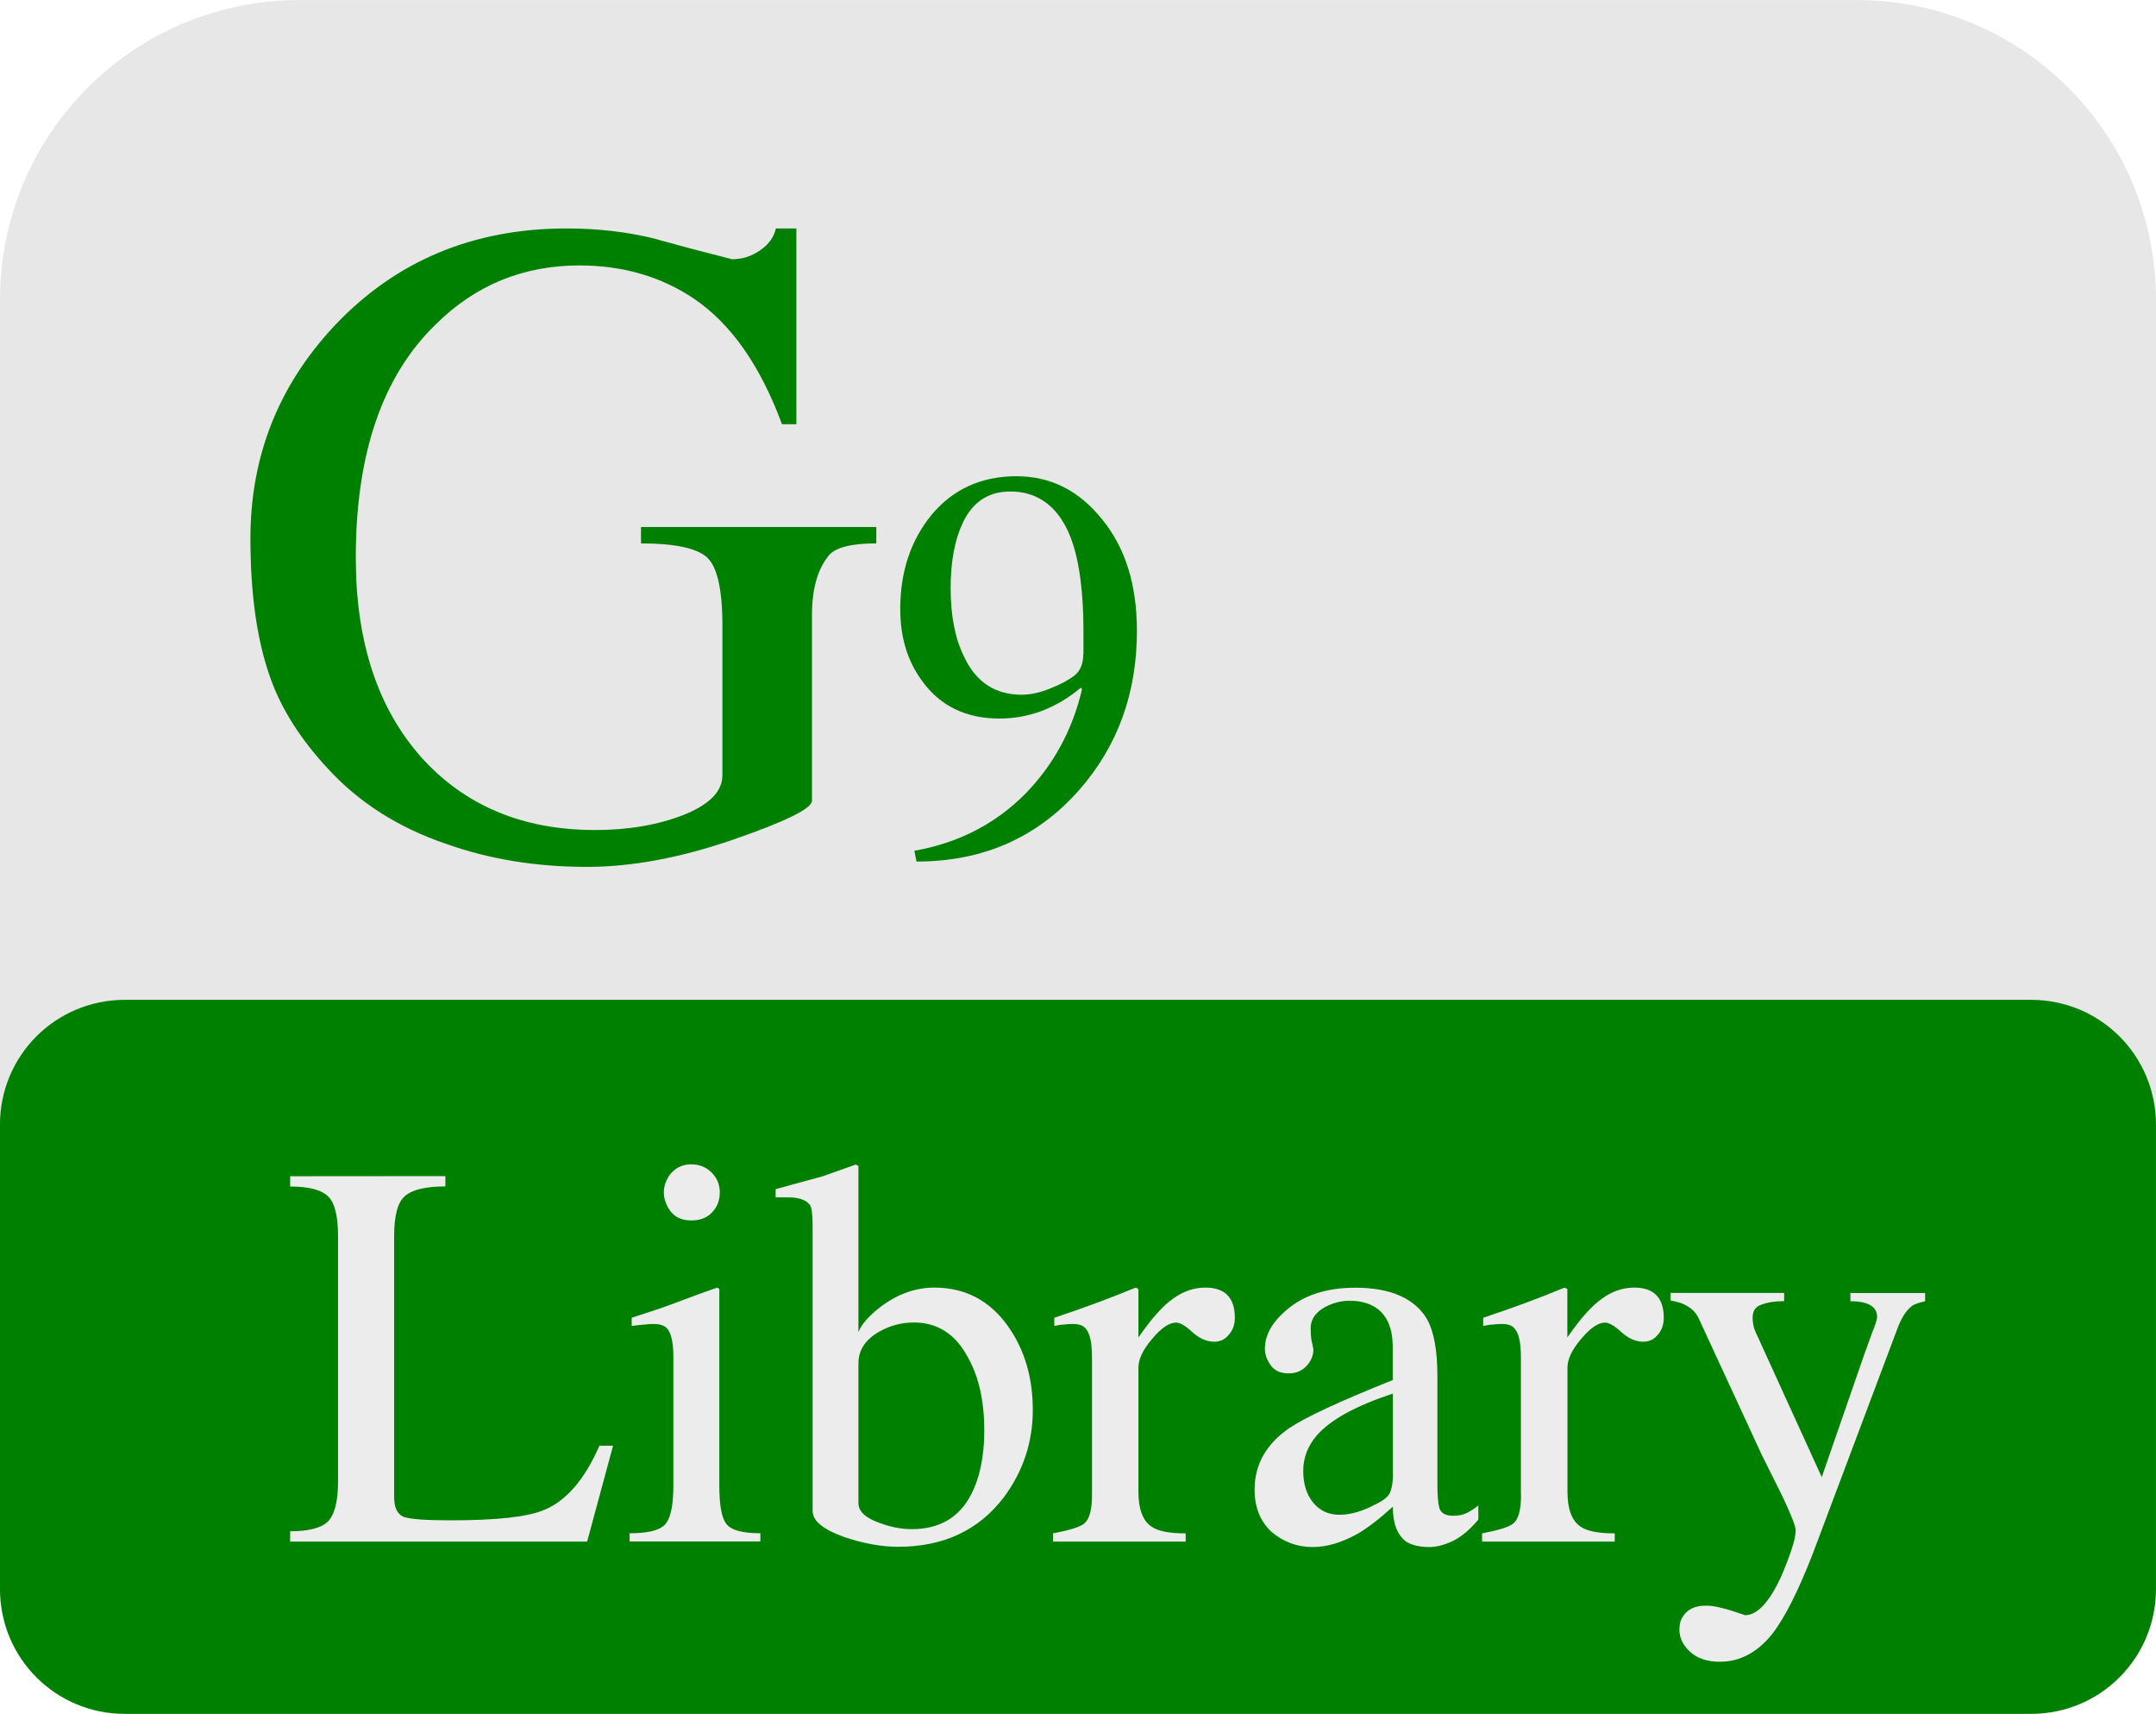
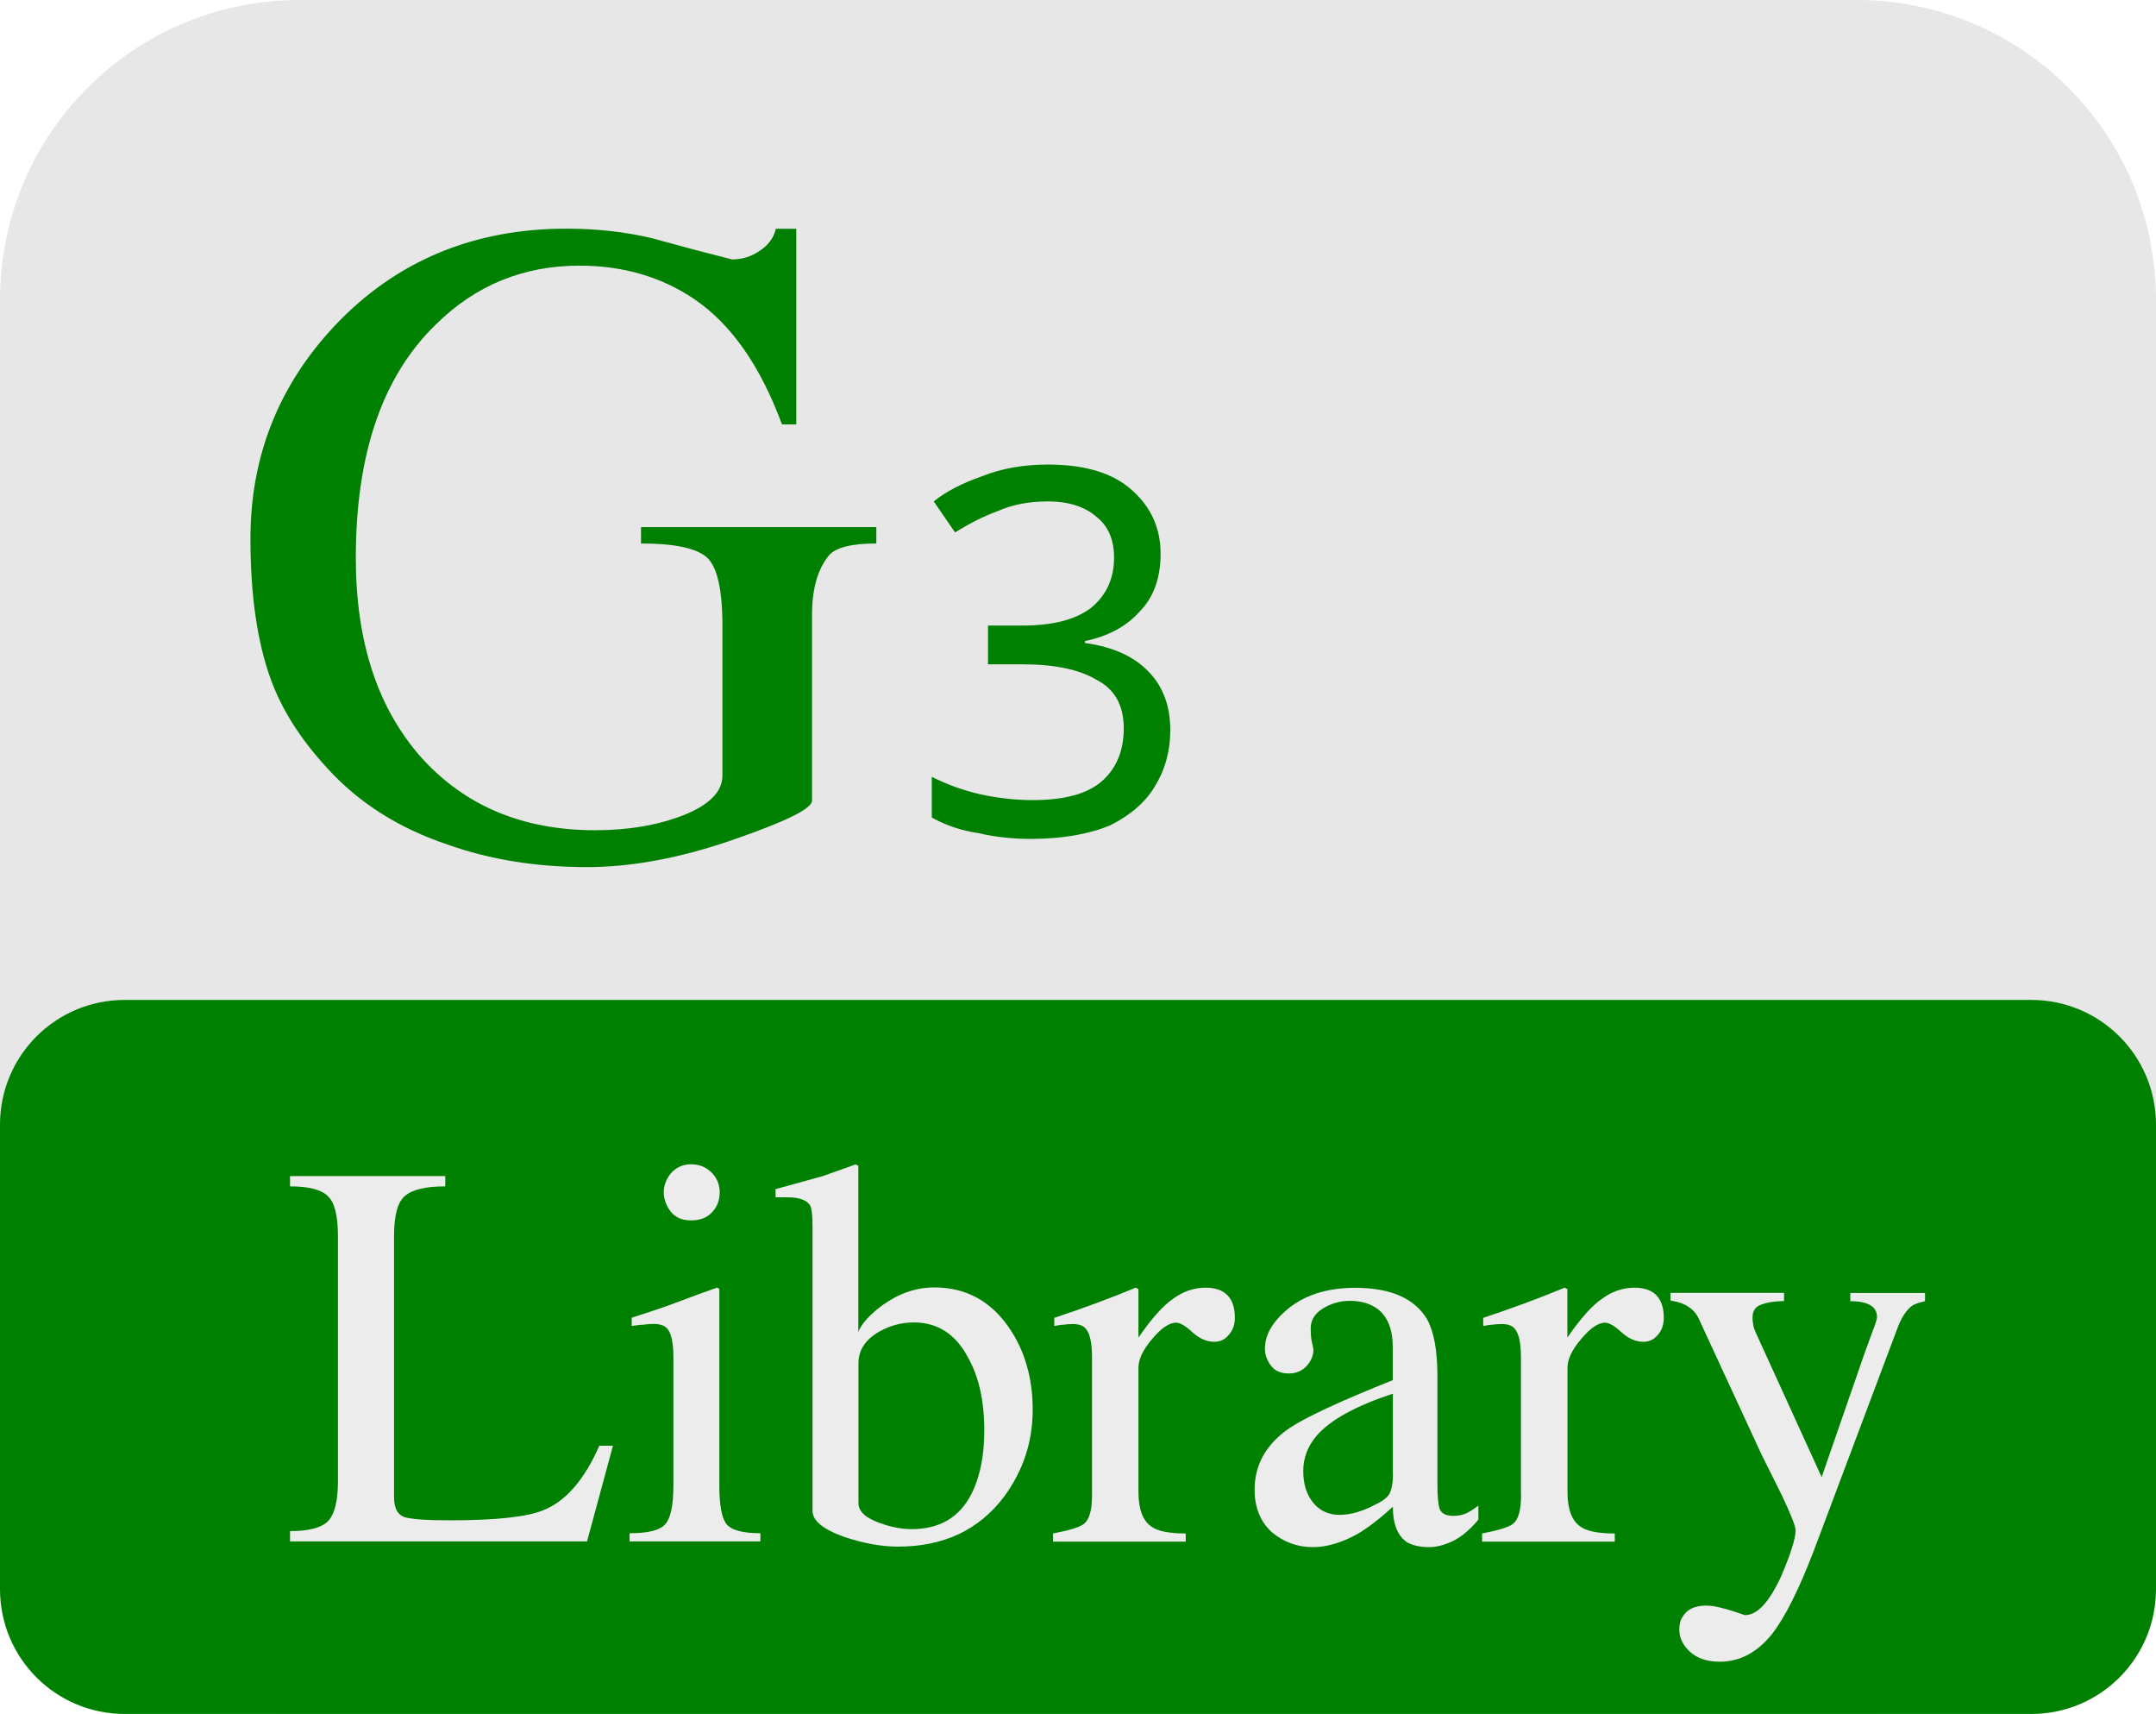
<svg xmlns="http://www.w3.org/2000/svg" id="svg1371" version="1.1" viewBox="0 0 17.372 13.807" height="13.807mm" width="17.372mm">
  <defs id="defs1365" />
-   <g transform="translate(-131.9212,-115.4717)" id="layer1">
-     <path d="m 134.337,115.472 h 12.54 c 1.338,0 2.416,1.078 2.416,2.417 v 8.974 c 0,1.338 -1.078,2.416 -2.416,2.416 h -12.54 c -1.338,0 -2.416,-1.078 -2.416,-2.416 v -8.974 c 0,-1.339 1.078,-2.417 2.416,-2.417 z" style="fill:#e7e7e7;fill-opacity:1;fill-rule:nonzero;stroke:none;stroke-width:0.353" id="path18" />
-     <path d="m 138.982,119.717 v 0.132 c -0.198,0 -0.325,0.032 -0.38,0.094 -0.092,0.11 -0.138,0.27 -0.138,0.479 v 1.499 c 0,0.064 -0.212,0.168 -0.634,0.314 -0.423,0.146 -0.816,0.22 -1.179,0.22 -0.408,0 -0.783,-0.061 -1.125,-0.182 -0.394,-0.132 -0.716,-0.338 -0.97,-0.617 -0.213,-0.231 -0.364,-0.468 -0.452,-0.711 -0.11,-0.301 -0.165,-0.679 -0.165,-1.136 0,-0.661 0.226,-1.232 0.678,-1.714 0.492,-0.521 1.115,-0.783 1.869,-0.783 0.245,0 0.476,0.026 0.689,0.077 0.212,0.059 0.427,0.116 0.645,0.171 0.08,0 0.156,-0.023 0.226,-0.072 0.069,-0.047 0.111,-0.106 0.127,-0.176 h 0.165 v 1.577 h -0.116 c -0.174,-0.47 -0.408,-0.806 -0.706,-1.009 -0.265,-0.179 -0.573,-0.27 -0.926,-0.27 -0.452,0 -0.838,0.158 -1.157,0.474 -0.43,0.416 -0.645,1.042 -0.645,1.88 0,0.673 0.174,1.207 0.524,1.604 0.353,0.394 0.821,0.59 1.405,0.59 0.265,0 0.502,-0.04 0.711,-0.121 0.21,-0.084 0.314,-0.19 0.314,-0.32 v -1.207 c 0,-0.294 -0.043,-0.477 -0.127,-0.551 -0.085,-0.073 -0.262,-0.11 -0.529,-0.11 v -0.132 z" style="fill:#008000;fill-opacity:1;fill-rule:nonzero;stroke:none;stroke-width:0.353" id="path20" />
-     <path d="m 139.306,122.413 -0.017,-0.088 c 0.353,-0.062 0.651,-0.215 0.893,-0.458 0.228,-0.234 0.381,-0.515 0.458,-0.844 l -0.011,-0.011 c -0.096,0.082 -0.201,0.143 -0.314,0.187 -0.114,0.042 -0.229,0.061 -0.341,0.061 -0.269,0 -0.477,-0.101 -0.623,-0.303 -0.119,-0.161 -0.176,-0.354 -0.176,-0.579 0,-0.3 0.084,-0.554 0.254,-0.761 0.172,-0.205 0.4,-0.309 0.683,-0.309 0.276,0 0.504,0.116 0.689,0.347 0.188,0.229 0.281,0.528 0.281,0.899 0,0.5 -0.154,0.926 -0.463,1.279 -0.339,0.386 -0.776,0.579 -1.312,0.579 z m 1.345,-1.676 v -0.176 c 0,-0.382 -0.047,-0.661 -0.138,-0.838 -0.099,-0.194 -0.251,-0.292 -0.452,-0.292 -0.174,0 -0.301,0.083 -0.38,0.248 -0.066,0.137 -0.1,0.313 -0.1,0.529 0,0.225 0.036,0.411 0.11,0.557 0.095,0.202 0.249,0.303 0.463,0.303 0.069,0 0.145,-0.016 0.226,-0.049 0.084,-0.033 0.15,-0.068 0.198,-0.105 0.047,-0.036 0.072,-0.095 0.072,-0.176 z" style="fill:#008000;fill-opacity:1;fill-rule:nonzero;stroke:none;stroke-width:0.353" id="path22" />
-     <path d="m 132.927,123.526 h 15.36 c 0.557,0 1.006,0.449 1.006,1.006 v 3.74 c 0,0.557 -0.449,1.006 -1.006,1.006 h -15.36 c -0.558,0 -1.006,-0.449 -1.006,-1.006 v -3.74 c 0,-0.557 0.448,-1.006 1.006,-1.006 z" style="fill:#008000;fill-opacity:1;fill-rule:nonzero;stroke:none;stroke-width:0.353" id="path24" />
-     <path d="m 135.51,124.946 v 0.083 c -0.158,0 -0.267,0.026 -0.325,0.077 -0.059,0.048 -0.088,0.157 -0.088,0.325 v 2.1 c 0,0.085 0.025,0.138 0.077,0.16 0.055,0.019 0.179,0.028 0.375,0.028 0.375,0 0.625,-0.028 0.755,-0.083 0.179,-0.073 0.328,-0.246 0.447,-0.518 h 0.11 l -0.209,0.772 h -2.393 v -0.083 c 0.146,0 0.248,-0.025 0.303,-0.077 0.055,-0.055 0.083,-0.163 0.083,-0.325 v -1.973 c 0,-0.168 -0.028,-0.277 -0.083,-0.325 -0.053,-0.051 -0.153,-0.077 -0.303,-0.077 v -0.083 z" style="fill:#ececec;fill-opacity:1;fill-rule:nonzero;stroke:none;stroke-width:0.353" id="path26" />
-     <path d="m 136.994,127.889 v -0.066 c 0.144,0 0.237,-0.022 0.281,-0.066 0.047,-0.044 0.072,-0.15 0.072,-0.32 v -1.031 c 0,-0.117 -0.017,-0.194 -0.049,-0.231 -0.022,-0.025 -0.059,-0.038 -0.11,-0.038 -0.03,0 -0.054,0.002 -0.072,0.005 -0.015,0 -0.05,0.004 -0.105,0.011 v -0.066 c 0.139,-0.044 0.254,-0.083 0.342,-0.116 0.154,-0.058 0.27,-0.101 0.347,-0.127 l 0.017,0.011 v 1.582 c 0,0.155 0.018,0.258 0.055,0.309 0.04,0.053 0.133,0.077 0.276,0.077 v 0.066 z m 0.276,-2.811 c 0,-0.051 0.017,-0.1 0.049,-0.144 0.044,-0.055 0.101,-0.083 0.171,-0.083 0.066,0 0.121,0.022 0.165,0.066 0.044,0.044 0.066,0.098 0.066,0.16 0,0.066 -0.022,0.121 -0.066,0.165 -0.041,0.042 -0.096,0.061 -0.165,0.061 -0.07,0 -0.126,-0.023 -0.165,-0.072 -0.037,-0.051 -0.055,-0.102 -0.055,-0.154 z" style="fill:#ececec;fill-opacity:1;fill-rule:nonzero;stroke:none;stroke-width:0.353" id="path28" />
-     <path d="m 138.838,126.456 v 1.124 c 0,0.066 0.056,0.12 0.171,0.16 0.088,0.033 0.174,0.05 0.259,0.05 0.223,0 0.383,-0.094 0.479,-0.281 0.069,-0.135 0.105,-0.306 0.105,-0.513 0,-0.238 -0.044,-0.435 -0.132,-0.59 -0.099,-0.187 -0.245,-0.281 -0.435,-0.281 -0.1,0 -0.192,0.025 -0.276,0.072 -0.114,0.064 -0.171,0.149 -0.171,0.259 z m -0.369,1.191 v -2.304 c 0,-0.088 -0.008,-0.144 -0.022,-0.165 -0.03,-0.04 -0.088,-0.061 -0.176,-0.061 h -0.1 v -0.066 c 0.212,-0.058 0.339,-0.093 0.38,-0.104 0.04,-0.014 0.128,-0.045 0.265,-0.094 l 0.022,0.011 v 1.339 c 0.025,-0.066 0.09,-0.138 0.193,-0.215 0.132,-0.095 0.271,-0.144 0.419,-0.144 0.249,0 0.448,0.105 0.595,0.314 0.132,0.187 0.198,0.412 0.198,0.672 0,0.258 -0.077,0.491 -0.231,0.7 -0.202,0.268 -0.488,0.402 -0.854,0.402 -0.132,0 -0.276,-0.026 -0.43,-0.077 -0.174,-0.062 -0.259,-0.132 -0.259,-0.21 z" style="fill:#ececec;fill-opacity:1;fill-rule:nonzero;stroke:none;stroke-width:0.353" id="path30" />
-     <path d="m 140.72,127.514 v -1.108 c 0,-0.117 -0.017,-0.194 -0.05,-0.231 -0.019,-0.025 -0.054,-0.038 -0.105,-0.038 -0.03,0 -0.054,0.002 -0.072,0.005 -0.019,0 -0.044,0.004 -0.077,0.011 v -0.066 c 0.232,-0.077 0.449,-0.157 0.656,-0.243 l 0.022,0.011 v 0.391 c 0.106,-0.154 0.2,-0.259 0.281,-0.314 0.08,-0.058 0.167,-0.088 0.259,-0.088 0.157,0 0.237,0.082 0.237,0.243 0,0.055 -0.017,0.102 -0.05,0.138 -0.03,0.037 -0.069,0.055 -0.116,0.055 -0.059,0 -0.119,-0.025 -0.176,-0.077 -0.055,-0.051 -0.099,-0.077 -0.132,-0.077 -0.055,0 -0.12,0.044 -0.193,0.132 -0.074,0.086 -0.11,0.163 -0.11,0.232 v 0.998 c 0,0.14 0.035,0.234 0.105,0.281 0.051,0.037 0.144,0.055 0.276,0.055 v 0.066 h -1.069 v -0.066 c 0.132,-0.025 0.215,-0.051 0.248,-0.077 0.044,-0.033 0.066,-0.11 0.066,-0.231 z" style="fill:#ececec;fill-opacity:1;fill-rule:nonzero;stroke:none;stroke-width:0.353" id="path32" />
-     <path d="m 143.144,127.343 v -0.645 c -0.295,0.097 -0.499,0.208 -0.612,0.336 -0.074,0.086 -0.11,0.181 -0.11,0.287 0,0.108 0.028,0.193 0.083,0.259 0.055,0.064 0.124,0.094 0.21,0.094 0.044,0 0.091,-0.007 0.143,-0.022 0.055,-0.018 0.1,-0.036 0.132,-0.055 0.066,-0.029 0.108,-0.061 0.127,-0.093 0.018,-0.036 0.028,-0.09 0.028,-0.16 z m 0.689,0.254 v 0.116 c -0.081,0.097 -0.163,0.159 -0.242,0.188 -0.053,0.022 -0.103,0.033 -0.155,0.033 -0.074,0 -0.132,-0.014 -0.176,-0.038 -0.077,-0.051 -0.116,-0.146 -0.116,-0.287 -0.11,0.1 -0.207,0.174 -0.287,0.22 -0.125,0.069 -0.245,0.105 -0.358,0.105 -0.126,0 -0.236,-0.041 -0.331,-0.121 -0.092,-0.084 -0.138,-0.199 -0.138,-0.342 0,-0.201 0.093,-0.367 0.281,-0.496 0.132,-0.088 0.409,-0.217 0.832,-0.386 v -0.27 c 0,-0.139 -0.041,-0.24 -0.121,-0.303 -0.059,-0.044 -0.135,-0.066 -0.226,-0.066 -0.077,0 -0.149,0.021 -0.215,0.061 -0.066,0.041 -0.099,0.094 -0.099,0.16 0,0.03 0.001,0.061 0.006,0.094 0.007,0.03 0.012,0.055 0.016,0.077 0,0.052 -0.021,0.098 -0.06,0.138 -0.037,0.037 -0.083,0.055 -0.138,0.055 -0.064,0 -0.11,-0.019 -0.143,-0.061 -0.033,-0.044 -0.05,-0.09 -0.05,-0.138 0,-0.106 0.056,-0.21 0.171,-0.309 0.139,-0.121 0.325,-0.182 0.557,-0.182 0.286,0 0.479,0.086 0.579,0.254 0.055,0.099 0.083,0.252 0.083,0.458 v 0.865 c 0,0.092 0.005,0.158 0.016,0.199 0.014,0.041 0.051,0.061 0.11,0.061 0.044,0 0.08,-0.007 0.11,-0.022 0.029,-0.014 0.061,-0.035 0.094,-0.061 z" style="fill:#ececec;fill-opacity:1;fill-rule:nonzero;stroke:none;stroke-width:0.353" id="path34" />
-     <path d="m 144.176,127.514 v -1.108 c 0,-0.117 -0.017,-0.194 -0.05,-0.231 -0.019,-0.025 -0.054,-0.038 -0.105,-0.038 -0.03,0 -0.054,0.002 -0.072,0.005 -0.019,0 -0.044,0.004 -0.077,0.011 v -0.066 c 0.232,-0.077 0.449,-0.157 0.656,-0.243 l 0.022,0.011 v 0.391 c 0.106,-0.154 0.2,-0.259 0.281,-0.314 0.08,-0.058 0.167,-0.088 0.259,-0.088 0.157,0 0.237,0.082 0.237,0.243 0,0.055 -0.016,0.102 -0.049,0.138 -0.03,0.037 -0.069,0.055 -0.116,0.055 -0.059,0 -0.119,-0.025 -0.176,-0.077 -0.055,-0.051 -0.1,-0.077 -0.132,-0.077 -0.055,0 -0.12,0.044 -0.193,0.132 -0.074,0.086 -0.11,0.163 -0.11,0.232 v 0.998 c 0,0.14 0.035,0.234 0.105,0.281 0.051,0.037 0.143,0.055 0.276,0.055 v 0.066 h -1.069 v -0.066 c 0.132,-0.025 0.215,-0.051 0.248,-0.077 0.044,-0.033 0.066,-0.11 0.066,-0.231 z" style="fill:#ececec;fill-opacity:1;fill-rule:nonzero;stroke:none;stroke-width:0.353" id="path36" />
-     <path d="m 147.433,125.888 v 0.066 c -0.048,0.011 -0.081,0.022 -0.099,0.033 -0.044,0.03 -0.083,0.085 -0.116,0.165 l -0.684,1.819 c -0.119,0.309 -0.23,0.531 -0.336,0.667 -0.119,0.146 -0.258,0.22 -0.419,0.22 -0.103,0 -0.185,-0.028 -0.243,-0.083 -0.055,-0.052 -0.083,-0.11 -0.083,-0.176 0,-0.041 0.008,-0.076 0.028,-0.105 0.036,-0.059 0.099,-0.088 0.187,-0.088 0.04,0 0.085,0.007 0.138,0.022 0.055,0.014 0.113,0.033 0.176,0.055 0.099,0 0.196,-0.105 0.292,-0.314 0.077,-0.181 0.116,-0.303 0.116,-0.369 0,-0.033 -0.037,-0.127 -0.11,-0.281 -0.055,-0.11 -0.11,-0.22 -0.165,-0.331 l -0.507,-1.097 c -0.026,-0.055 -0.072,-0.095 -0.138,-0.121 -0.033,-0.011 -0.064,-0.018 -0.088,-0.022 v -0.061 h 0.915 v 0.066 c -0.074,0 -0.135,0.01 -0.182,0.028 -0.048,0.015 -0.072,0.05 -0.072,0.105 0,0.022 0.003,0.05 0.011,0.083 0.011,0.03 0.022,0.055 0.033,0.077 l 0.513,1.125 0.342,-0.987 c 0.022,-0.062 0.044,-0.123 0.066,-0.182 0.025,-0.062 0.038,-0.102 0.038,-0.121 0,-0.084 -0.072,-0.127 -0.215,-0.127 v -0.066 z" style="fill:#ececec;fill-opacity:1;fill-rule:nonzero;stroke:none;stroke-width:0.353" id="path38" />
-   </g>
+   <path id="path18" style="fill:#e7e7e7;fill-opacity:1;fill-rule:nonzero;stroke:none;stroke-width:0.353" d="m 2.416,0 h 12.54 c 1.338,0 2.416,1.078 2.416,2.417 v 8.974 c 0,1.338 -1.078,2.416 -2.416,2.416 H 2.416 C 1.078,13.807 0,12.729 0,11.391 V 2.417 C 0,1.078 1.078,0 2.416,0 Z" />
+   <path id="path20" style="fill:#008000;fill-opacity:1;fill-rule:nonzero;stroke:none;stroke-width:0.353" d="m 7.061,4.246 v 0.132 c -0.198,0 -0.325,0.032 -0.38,0.094 C 6.589,4.582 6.543,4.742 6.543,4.951 V 6.45 c 0,0.064 -0.212,0.168 -0.634,0.314 C 5.486,6.911 5.093,6.985 4.73,6.985 4.322,6.985 3.947,6.925 3.605,6.803 3.211,6.671 2.889,6.466 2.635,6.186 2.421,5.954 2.271,5.717 2.183,5.475 2.073,5.175 2.018,4.796 2.018,4.339 c 0,-0.661 0.226,-1.232 0.678,-1.714 0.492,-0.521 1.115,-0.783 1.869,-0.783 0.245,0 0.476,0.026 0.689,0.077 0.212,0.059 0.427,0.116 0.645,0.171 0.08,0 0.156,-0.023 0.226,-0.072 C 6.193,1.972 6.236,1.913 6.251,1.843 H 6.416 V 3.419 H 6.301 C 6.127,2.949 5.893,2.613 5.595,2.41 5.33,2.231 5.022,2.14 4.669,2.14 c -0.452,0 -0.838,0.158 -1.157,0.474 -0.43,0.416 -0.645,1.042 -0.645,1.88 0,0.673 0.174,1.207 0.524,1.604 0.353,0.394 0.821,0.59 1.405,0.59 0.265,0 0.502,-0.04 0.711,-0.121 0.21,-0.084 0.314,-0.19 0.314,-0.32 v -1.207 c 0,-0.294 -0.043,-0.477 -0.127,-0.551 C 5.609,4.415 5.432,4.378 5.165,4.378 V 4.246 Z" />
+   <path id="path24" style="fill:#008000;fill-opacity:1;fill-rule:nonzero;stroke:none;stroke-width:0.353" d="m 1.006,8.055 h 15.36 c 0.557,0 1.006,0.449 1.006,1.006 v 3.74 c 0,0.557 -0.449,1.006 -1.006,1.006 H 1.006 C 0.448,13.807 0,13.357 0,12.801 V 9.061 C 0,8.504 0.448,8.055 1.006,8.055 Z" />
+   <path id="path26" style="fill:#ececec;fill-opacity:1;fill-rule:nonzero;stroke:none;stroke-width:0.353" d="M 3.588,9.474 V 9.557 C 3.43,9.557 3.321,9.583 3.263,9.634 3.204,9.682 3.175,9.791 3.175,9.959 v 2.1 c 0,0.085 0.025,0.138 0.077,0.16 0.055,0.019 0.179,0.028 0.375,0.028 0.375,0 0.625,-0.028 0.755,-0.083 0.179,-0.073 0.328,-0.246 0.447,-0.518 H 4.939 L 4.73,12.417 H 2.337 v -0.083 c 0.146,0 0.248,-0.025 0.303,-0.077 0.055,-0.055 0.083,-0.163 0.083,-0.325 V 9.959 c 0,-0.168 -0.028,-0.277 -0.083,-0.325 C 2.588,9.583 2.487,9.557 2.337,9.557 v -0.083 z" />
+   <path id="path28" style="fill:#ececec;fill-opacity:1;fill-rule:nonzero;stroke:none;stroke-width:0.353" d="m 5.073,12.417 v -0.066 c 0.144,0 0.237,-0.022 0.281,-0.066 0.047,-0.044 0.072,-0.15 0.072,-0.32 v -1.031 c 0,-0.117 -0.017,-0.194 -0.049,-0.231 -0.022,-0.025 -0.059,-0.038 -0.11,-0.038 -0.03,0 -0.054,0.002 -0.072,0.005 -0.015,0 -0.05,0.004 -0.105,0.011 v -0.066 c 0.139,-0.044 0.254,-0.083 0.342,-0.116 0.154,-0.058 0.27,-0.101 0.347,-0.127 l 0.017,0.011 v 1.582 c 0,0.155 0.018,0.258 0.055,0.309 0.04,0.053 0.133,0.077 0.276,0.077 v 0.066 z M 5.348,9.606 c 0,-0.051 0.017,-0.1 0.049,-0.144 0.044,-0.055 0.101,-0.083 0.171,-0.083 0.066,0 0.121,0.022 0.165,0.066 0.044,0.044 0.066,0.098 0.066,0.16 0,0.066 -0.022,0.121 -0.066,0.165 -0.041,0.042 -0.096,0.061 -0.165,0.061 -0.07,0 -0.126,-0.023 -0.165,-0.072 -0.037,-0.051 -0.055,-0.102 -0.055,-0.154 z" />
+   <path id="path30" style="fill:#ececec;fill-opacity:1;fill-rule:nonzero;stroke:none;stroke-width:0.353" d="m 6.917,10.984 v 1.124 c 0,0.066 0.056,0.12 0.171,0.16 0.088,0.033 0.174,0.05 0.259,0.05 0.223,0 0.383,-0.094 0.479,-0.281 0.069,-0.135 0.105,-0.306 0.105,-0.513 0,-0.238 -0.044,-0.435 -0.132,-0.59 -0.099,-0.187 -0.245,-0.281 -0.435,-0.281 -0.1,0 -0.192,0.025 -0.276,0.072 -0.114,0.064 -0.171,0.149 -0.171,0.259 z M 6.547,12.175 V 9.871 c 0,-0.088 -0.008,-0.144 -0.022,-0.165 -0.03,-0.04 -0.088,-0.061 -0.176,-0.061 H 6.249 V 9.579 C 6.462,9.521 6.588,9.485 6.63,9.474 6.67,9.46 6.758,9.429 6.894,9.38 l 0.022,0.011 v 1.339 c 0.025,-0.066 0.09,-0.138 0.193,-0.215 0.132,-0.095 0.271,-0.144 0.419,-0.144 0.249,0 0.448,0.105 0.595,0.314 0.132,0.187 0.198,0.412 0.198,0.672 0,0.258 -0.077,0.491 -0.231,0.7 -0.202,0.268 -0.488,0.402 -0.854,0.402 -0.132,0 -0.276,-0.026 -0.43,-0.077 -0.174,-0.062 -0.259,-0.132 -0.259,-0.21 z" />
+   <path id="path32" style="fill:#ececec;fill-opacity:1;fill-rule:nonzero;stroke:none;stroke-width:0.353" d="M 8.799,12.043 V 10.935 c 0,-0.117 -0.017,-0.194 -0.05,-0.231 -0.019,-0.025 -0.054,-0.038 -0.105,-0.038 -0.03,0 -0.054,0.002 -0.072,0.005 -0.019,0 -0.044,0.004 -0.077,0.011 v -0.066 c 0.232,-0.077 0.449,-0.157 0.656,-0.243 l 0.022,0.011 v 0.391 c 0.106,-0.154 0.2,-0.259 0.281,-0.314 0.08,-0.058 0.167,-0.088 0.259,-0.088 0.157,0 0.237,0.082 0.237,0.243 0,0.055 -0.017,0.102 -0.05,0.138 -0.03,0.037 -0.069,0.055 -0.116,0.055 -0.059,0 -0.119,-0.025 -0.176,-0.077 -0.055,-0.051 -0.099,-0.077 -0.132,-0.077 -0.055,0 -0.12,0.044 -0.193,0.132 -0.074,0.086 -0.11,0.163 -0.11,0.232 v 0.998 c 0,0.14 0.035,0.234 0.105,0.281 0.051,0.037 0.144,0.055 0.276,0.055 v 0.066 H 8.485 v -0.066 c 0.132,-0.025 0.215,-0.051 0.248,-0.077 0.044,-0.033 0.066,-0.11 0.066,-0.231 z" />
+   <path id="path34" style="fill:#ececec;fill-opacity:1;fill-rule:nonzero;stroke:none;stroke-width:0.353" d="M 11.223,11.872 V 11.227 c -0.295,0.097 -0.499,0.208 -0.612,0.336 -0.074,0.086 -0.11,0.181 -0.11,0.287 0,0.108 0.028,0.193 0.083,0.259 0.055,0.064 0.124,0.094 0.21,0.094 0.044,0 0.091,-0.007 0.143,-0.022 0.055,-0.018 0.1,-0.036 0.132,-0.055 0.066,-0.029 0.108,-0.061 0.127,-0.093 0.018,-0.036 0.028,-0.09 0.028,-0.16 z m 0.689,0.254 v 0.116 c -0.081,0.097 -0.163,0.159 -0.242,0.188 -0.053,0.022 -0.103,0.033 -0.155,0.033 -0.074,0 -0.132,-0.014 -0.176,-0.038 -0.077,-0.051 -0.116,-0.146 -0.116,-0.287 -0.11,0.1 -0.207,0.174 -0.287,0.22 -0.125,0.069 -0.245,0.105 -0.358,0.105 -0.126,0 -0.236,-0.041 -0.331,-0.121 -0.092,-0.084 -0.138,-0.199 -0.138,-0.342 0,-0.201 0.093,-0.367 0.281,-0.496 0.132,-0.088 0.409,-0.217 0.832,-0.386 v -0.27 c 0,-0.139 -0.041,-0.24 -0.121,-0.303 -0.059,-0.044 -0.135,-0.066 -0.226,-0.066 -0.077,0 -0.149,0.021 -0.215,0.061 -0.066,0.041 -0.099,0.094 -0.099,0.16 0,0.03 10e-4,0.061 0.006,0.094 0.007,0.03 0.012,0.055 0.016,0.077 0,0.052 -0.021,0.098 -0.06,0.138 -0.037,0.037 -0.083,0.055 -0.138,0.055 -0.064,0 -0.11,-0.019 -0.143,-0.061 -0.033,-0.044 -0.05,-0.09 -0.05,-0.138 0,-0.106 0.056,-0.21 0.171,-0.309 0.139,-0.121 0.325,-0.182 0.557,-0.182 0.286,0 0.479,0.086 0.579,0.254 0.055,0.099 0.083,0.252 0.083,0.458 v 0.865 c 0,0.092 0.005,0.158 0.016,0.199 0.014,0.041 0.051,0.061 0.11,0.061 0.044,0 0.08,-0.007 0.11,-0.022 0.029,-0.014 0.061,-0.035 0.094,-0.061 z" />
+   <path id="path36" style="fill:#ececec;fill-opacity:1;fill-rule:nonzero;stroke:none;stroke-width:0.353" d="M 12.255,12.043 V 10.935 c 0,-0.117 -0.017,-0.194 -0.05,-0.231 -0.019,-0.025 -0.054,-0.038 -0.105,-0.038 -0.03,0 -0.054,0.002 -0.072,0.005 -0.019,0 -0.044,0.004 -0.077,0.011 v -0.066 c 0.232,-0.077 0.449,-0.157 0.656,-0.243 l 0.022,0.011 v 0.391 c 0.106,-0.154 0.2,-0.259 0.281,-0.314 0.08,-0.058 0.167,-0.088 0.259,-0.088 0.157,0 0.237,0.082 0.237,0.243 0,0.055 -0.016,0.102 -0.049,0.138 -0.03,0.037 -0.069,0.055 -0.116,0.055 -0.059,0 -0.119,-0.025 -0.176,-0.077 -0.055,-0.051 -0.1,-0.077 -0.132,-0.077 -0.055,0 -0.12,0.044 -0.193,0.132 -0.074,0.086 -0.11,0.163 -0.11,0.232 v 0.998 c 0,0.14 0.035,0.234 0.105,0.281 0.051,0.037 0.143,0.055 0.276,0.055 v 0.066 h -1.069 v -0.066 c 0.132,-0.025 0.215,-0.051 0.248,-0.077 0.044,-0.033 0.066,-0.11 0.066,-0.231 z" />
+   <path id="path38" style="fill:#ececec;fill-opacity:1;fill-rule:nonzero;stroke:none;stroke-width:0.353" d="m 15.511,10.416 v 0.066 c -0.048,0.011 -0.081,0.022 -0.099,0.033 -0.044,0.03 -0.083,0.085 -0.116,0.165 l -0.684,1.819 c -0.119,0.309 -0.23,0.531 -0.336,0.667 -0.119,0.146 -0.258,0.22 -0.419,0.22 -0.103,0 -0.185,-0.028 -0.243,-0.083 -0.055,-0.052 -0.083,-0.11 -0.083,-0.176 0,-0.041 0.008,-0.076 0.028,-0.105 0.036,-0.059 0.099,-0.088 0.187,-0.088 0.04,0 0.085,0.007 0.138,0.022 0.055,0.014 0.113,0.033 0.176,0.055 0.099,0 0.196,-0.105 0.292,-0.314 0.077,-0.181 0.116,-0.303 0.116,-0.369 0,-0.033 -0.037,-0.127 -0.11,-0.281 -0.055,-0.11 -0.11,-0.22 -0.165,-0.331 l -0.507,-1.097 c -0.026,-0.055 -0.072,-0.095 -0.138,-0.121 -0.033,-0.011 -0.064,-0.018 -0.088,-0.022 v -0.061 h 0.915 v 0.066 c -0.074,0 -0.135,0.01 -0.182,0.028 -0.048,0.015 -0.072,0.05 -0.072,0.105 0,0.022 0.003,0.05 0.011,0.083 0.011,0.03 0.022,0.055 0.033,0.077 l 0.513,1.125 0.342,-0.987 c 0.022,-0.062 0.044,-0.123 0.066,-0.182 0.025,-0.062 0.038,-0.102 0.038,-0.121 0,-0.084 -0.072,-0.127 -0.215,-0.127 v -0.066 z" />
+   <text xml:space="preserve" style="font-style:normal;font-variant:normal;font-weight:normal;font-stretch:normal;font-size:4.116px;line-height:1.25;font-family:aakar;-inkscape-font-specification:aakar;letter-spacing:0px;word-spacing:0px;fill:#008000;fill-opacity:1;stroke:none;stroke-width:0.103" x="7.321" y="6.712" id="text837">
+     <tspan id="tspan835" x="7.321" y="6.712" style="fill:#008000;stroke-width:0.103">3</tspan>
+   </text>
</svg>
